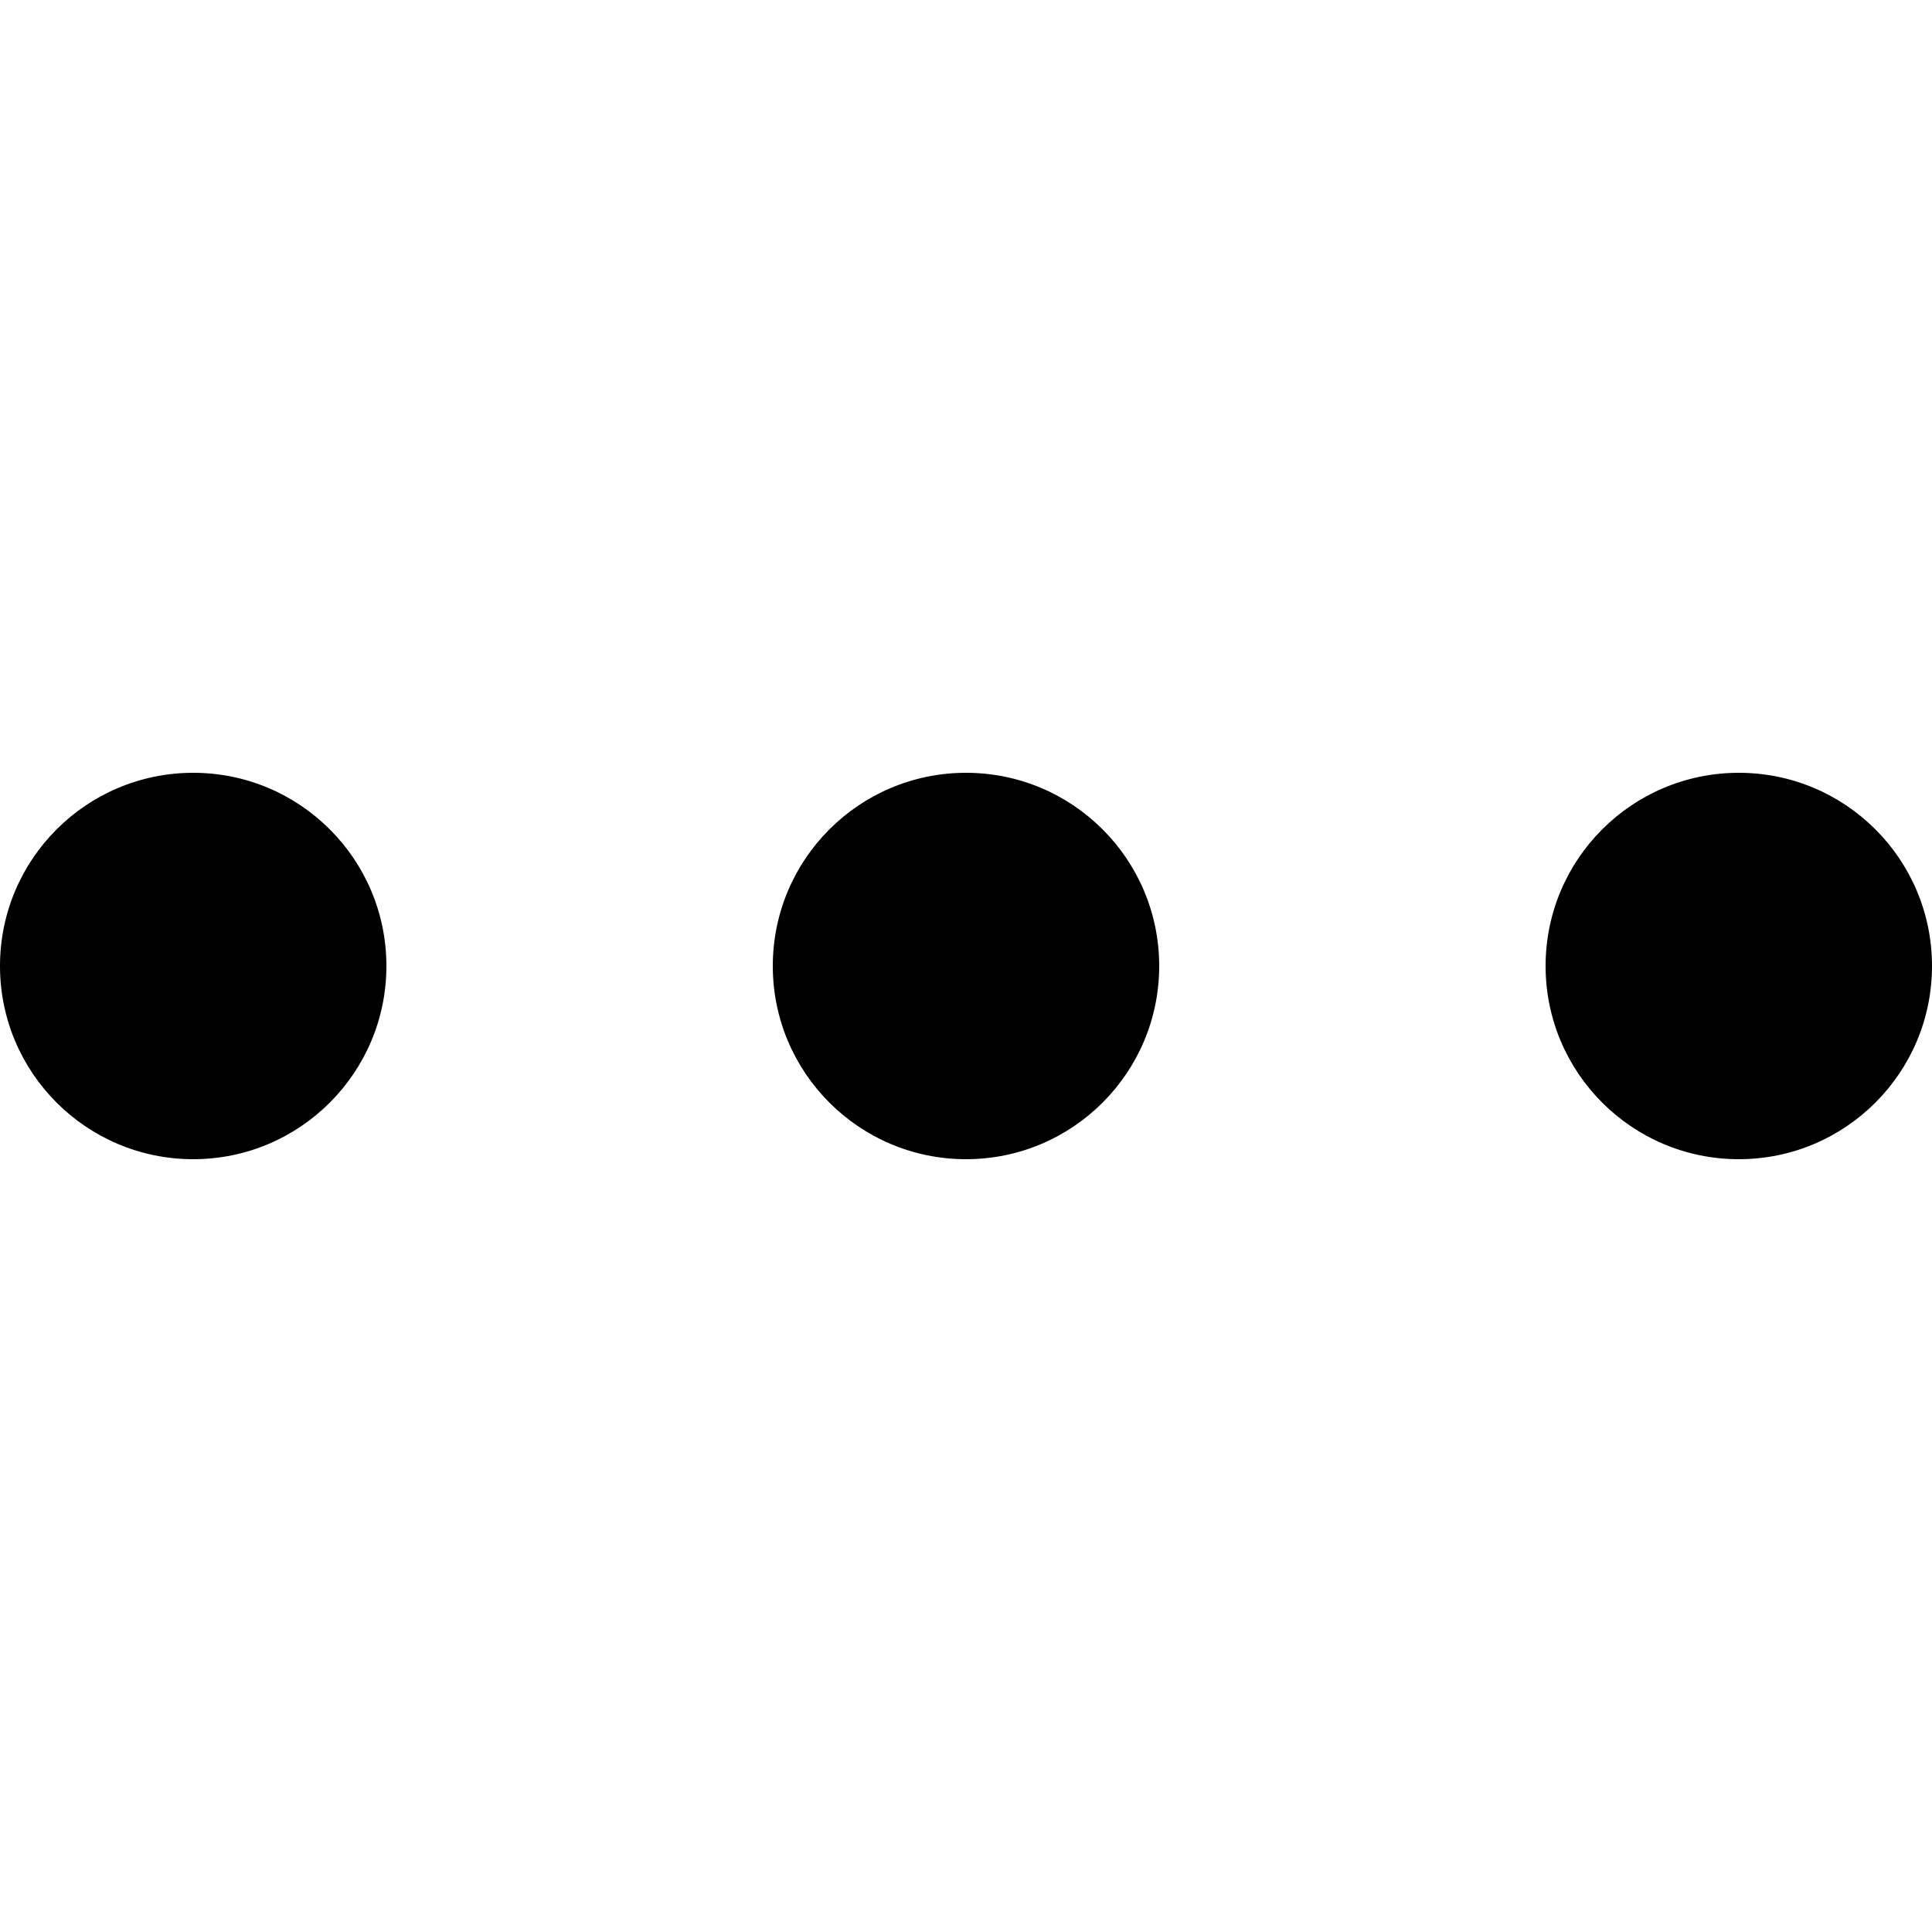
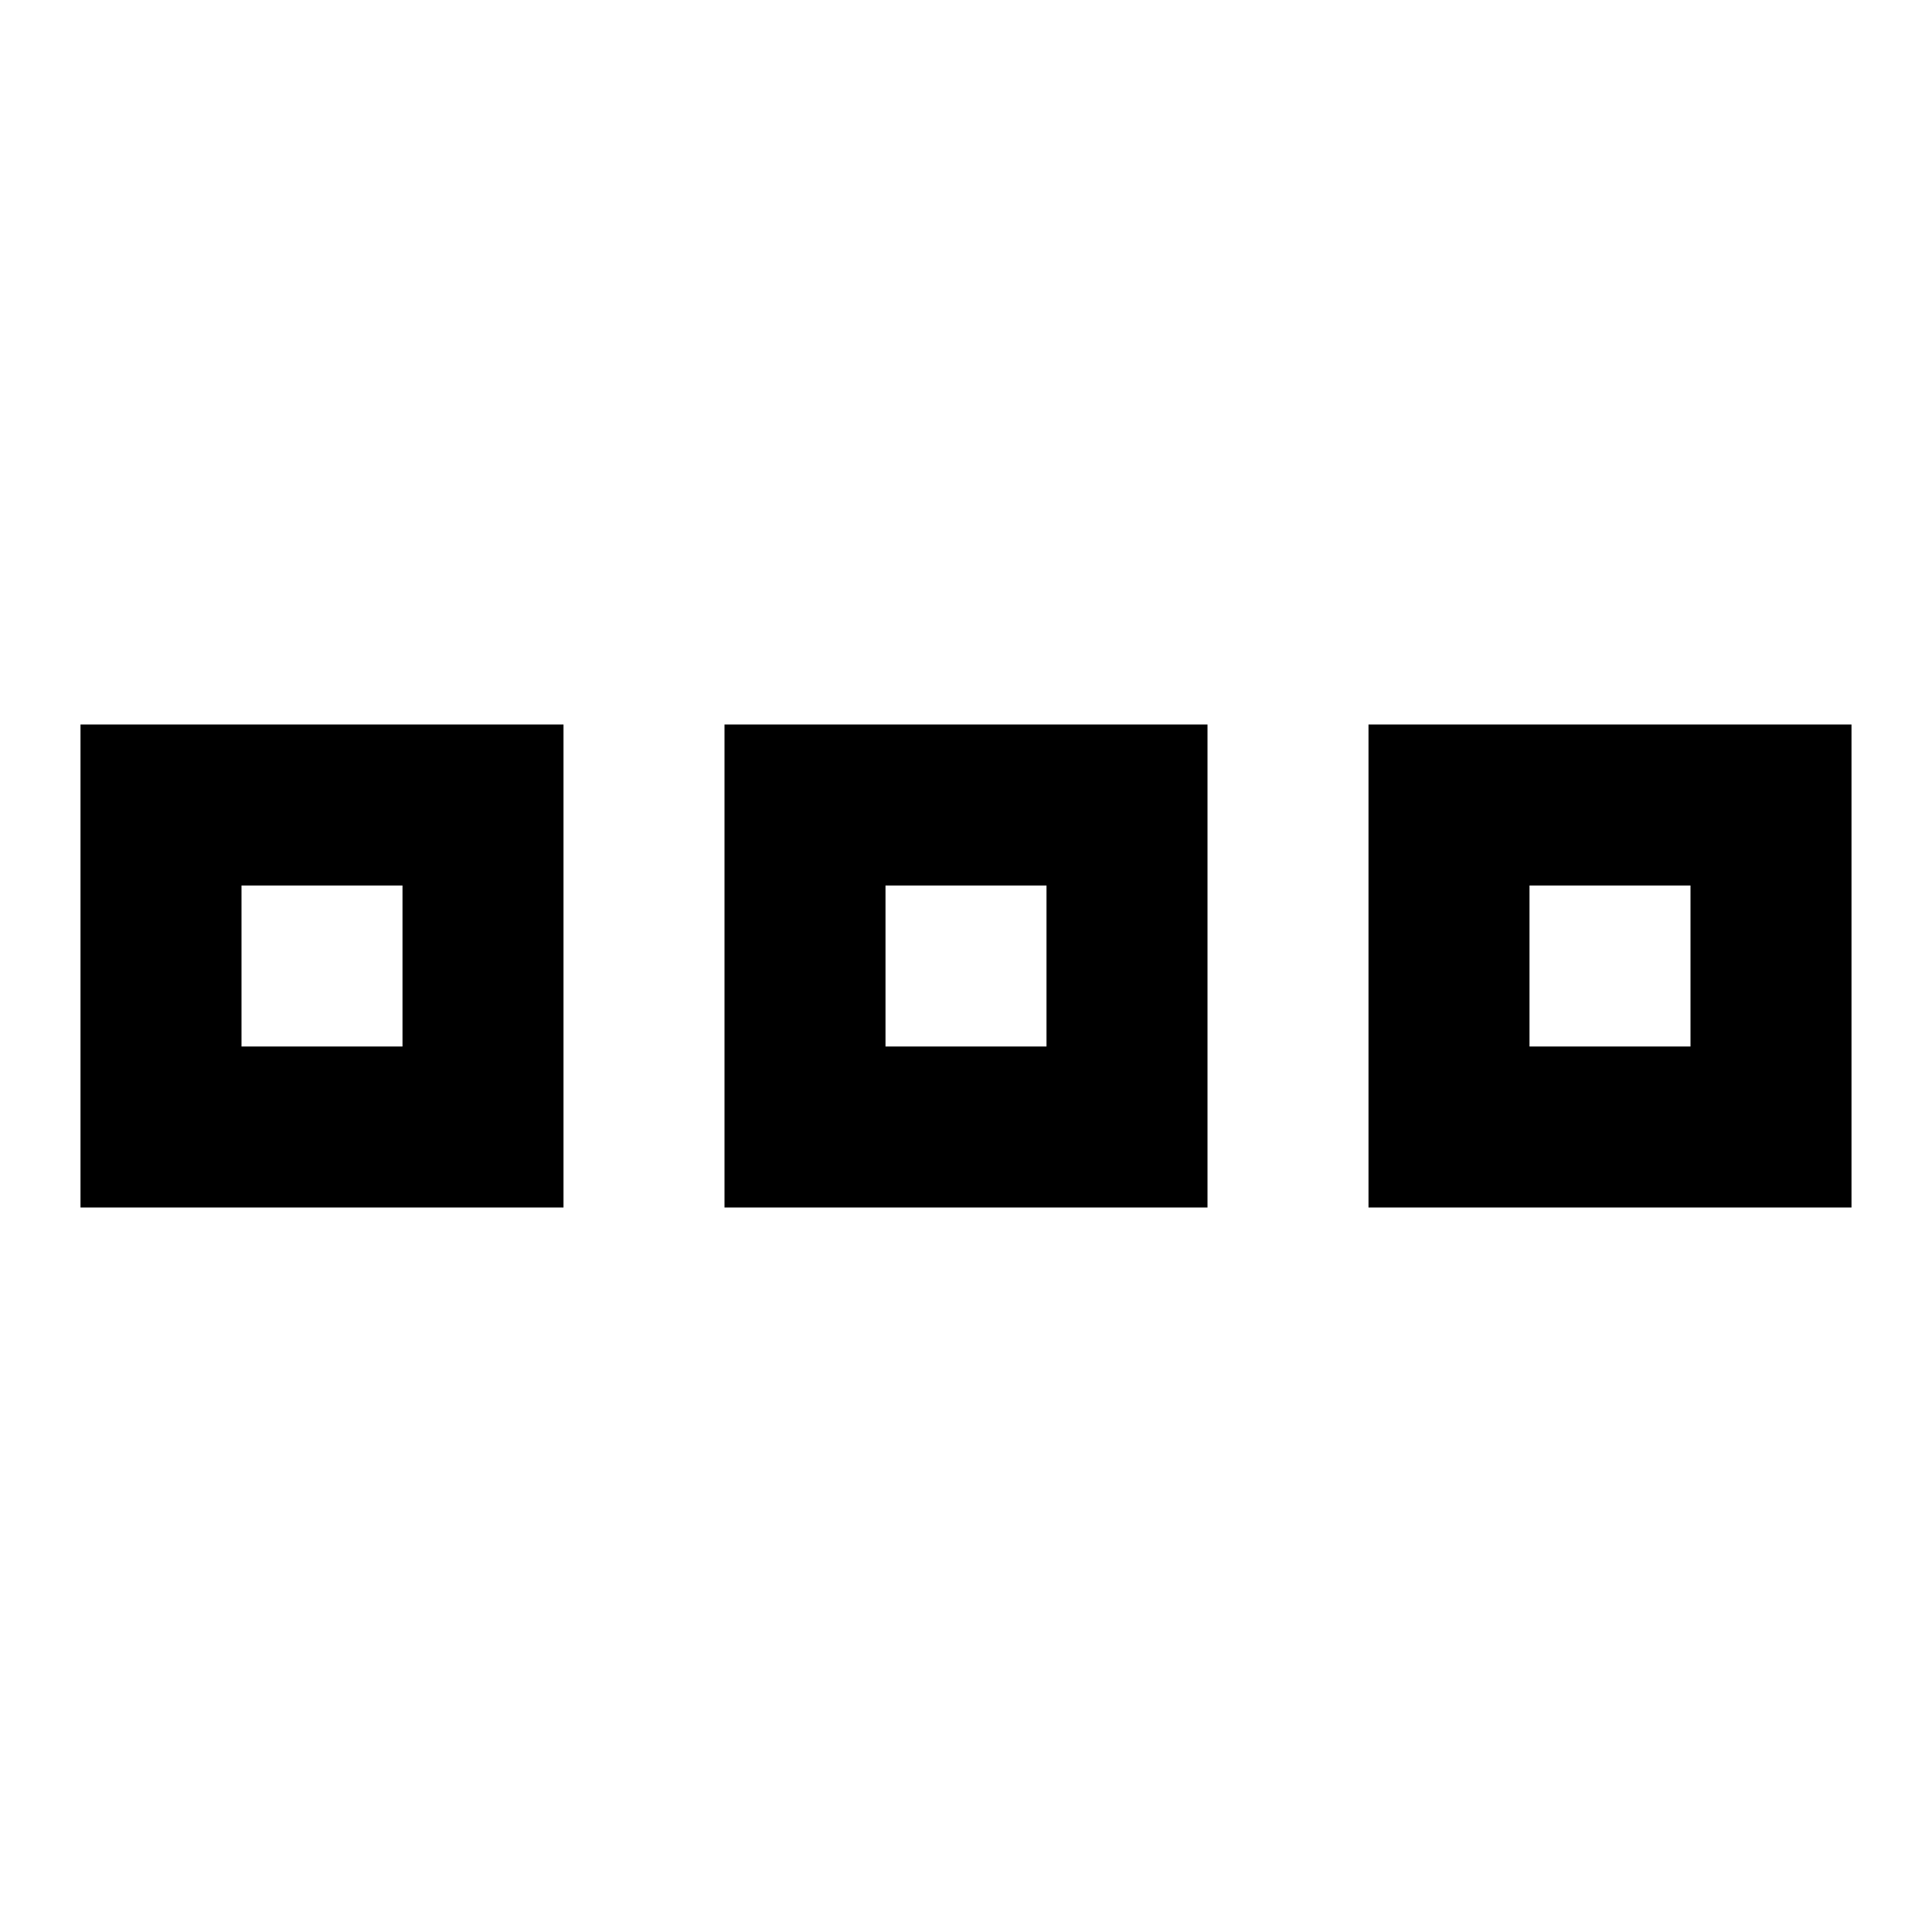
- <svg xmlns="http://www.w3.org/2000/svg" version="1.1" id="Capa_1" x="0px" y="0px" viewBox="0 0 426.667 426.667" style="enable-background:new 0 0 426.667 426.667;" xml:space="preserve">
-   <g>
-     <g>
-       <circle cx="42.667" cy="213.333" r="42.667" />
-     </g>
-   </g>
-   <g>
-     <g>
-       <circle cx="213.333" cy="213.333" r="42.667" />
-     </g>
-   </g>
-   <g>
-     <g>
-       <circle cx="384" cy="213.333" r="42.667" />
-     </g>
-   </g>
-   <g>
- </g>
-   <g>
- </g>
-   <g>
- </g>
-   <g>
- </g>
-   <g>
- </g>
-   <g>
- </g>
-   <g>
- </g>
-   <g>
- </g>
-   <g>
- </g>
-   <g>
- </g>
-   <g>
- </g>
-   <g>
- </g>
-   <g>
- </g>
-   <g>
- </g>
-   <g>
- </g>
+ <svg xmlns="http://www.w3.org/2000/svg" fill="none" viewBox="0 0 24 24">
+   <path d="M1 9h6v6H1V9zm2 2v2h2v-2H3zm6-2h6v6H9V9zm2 2v2h2v-2h-2zm6-2h6v6h-6V9zm2 2v2h2v-2h-2z" fill="currentColor" />
</svg>
